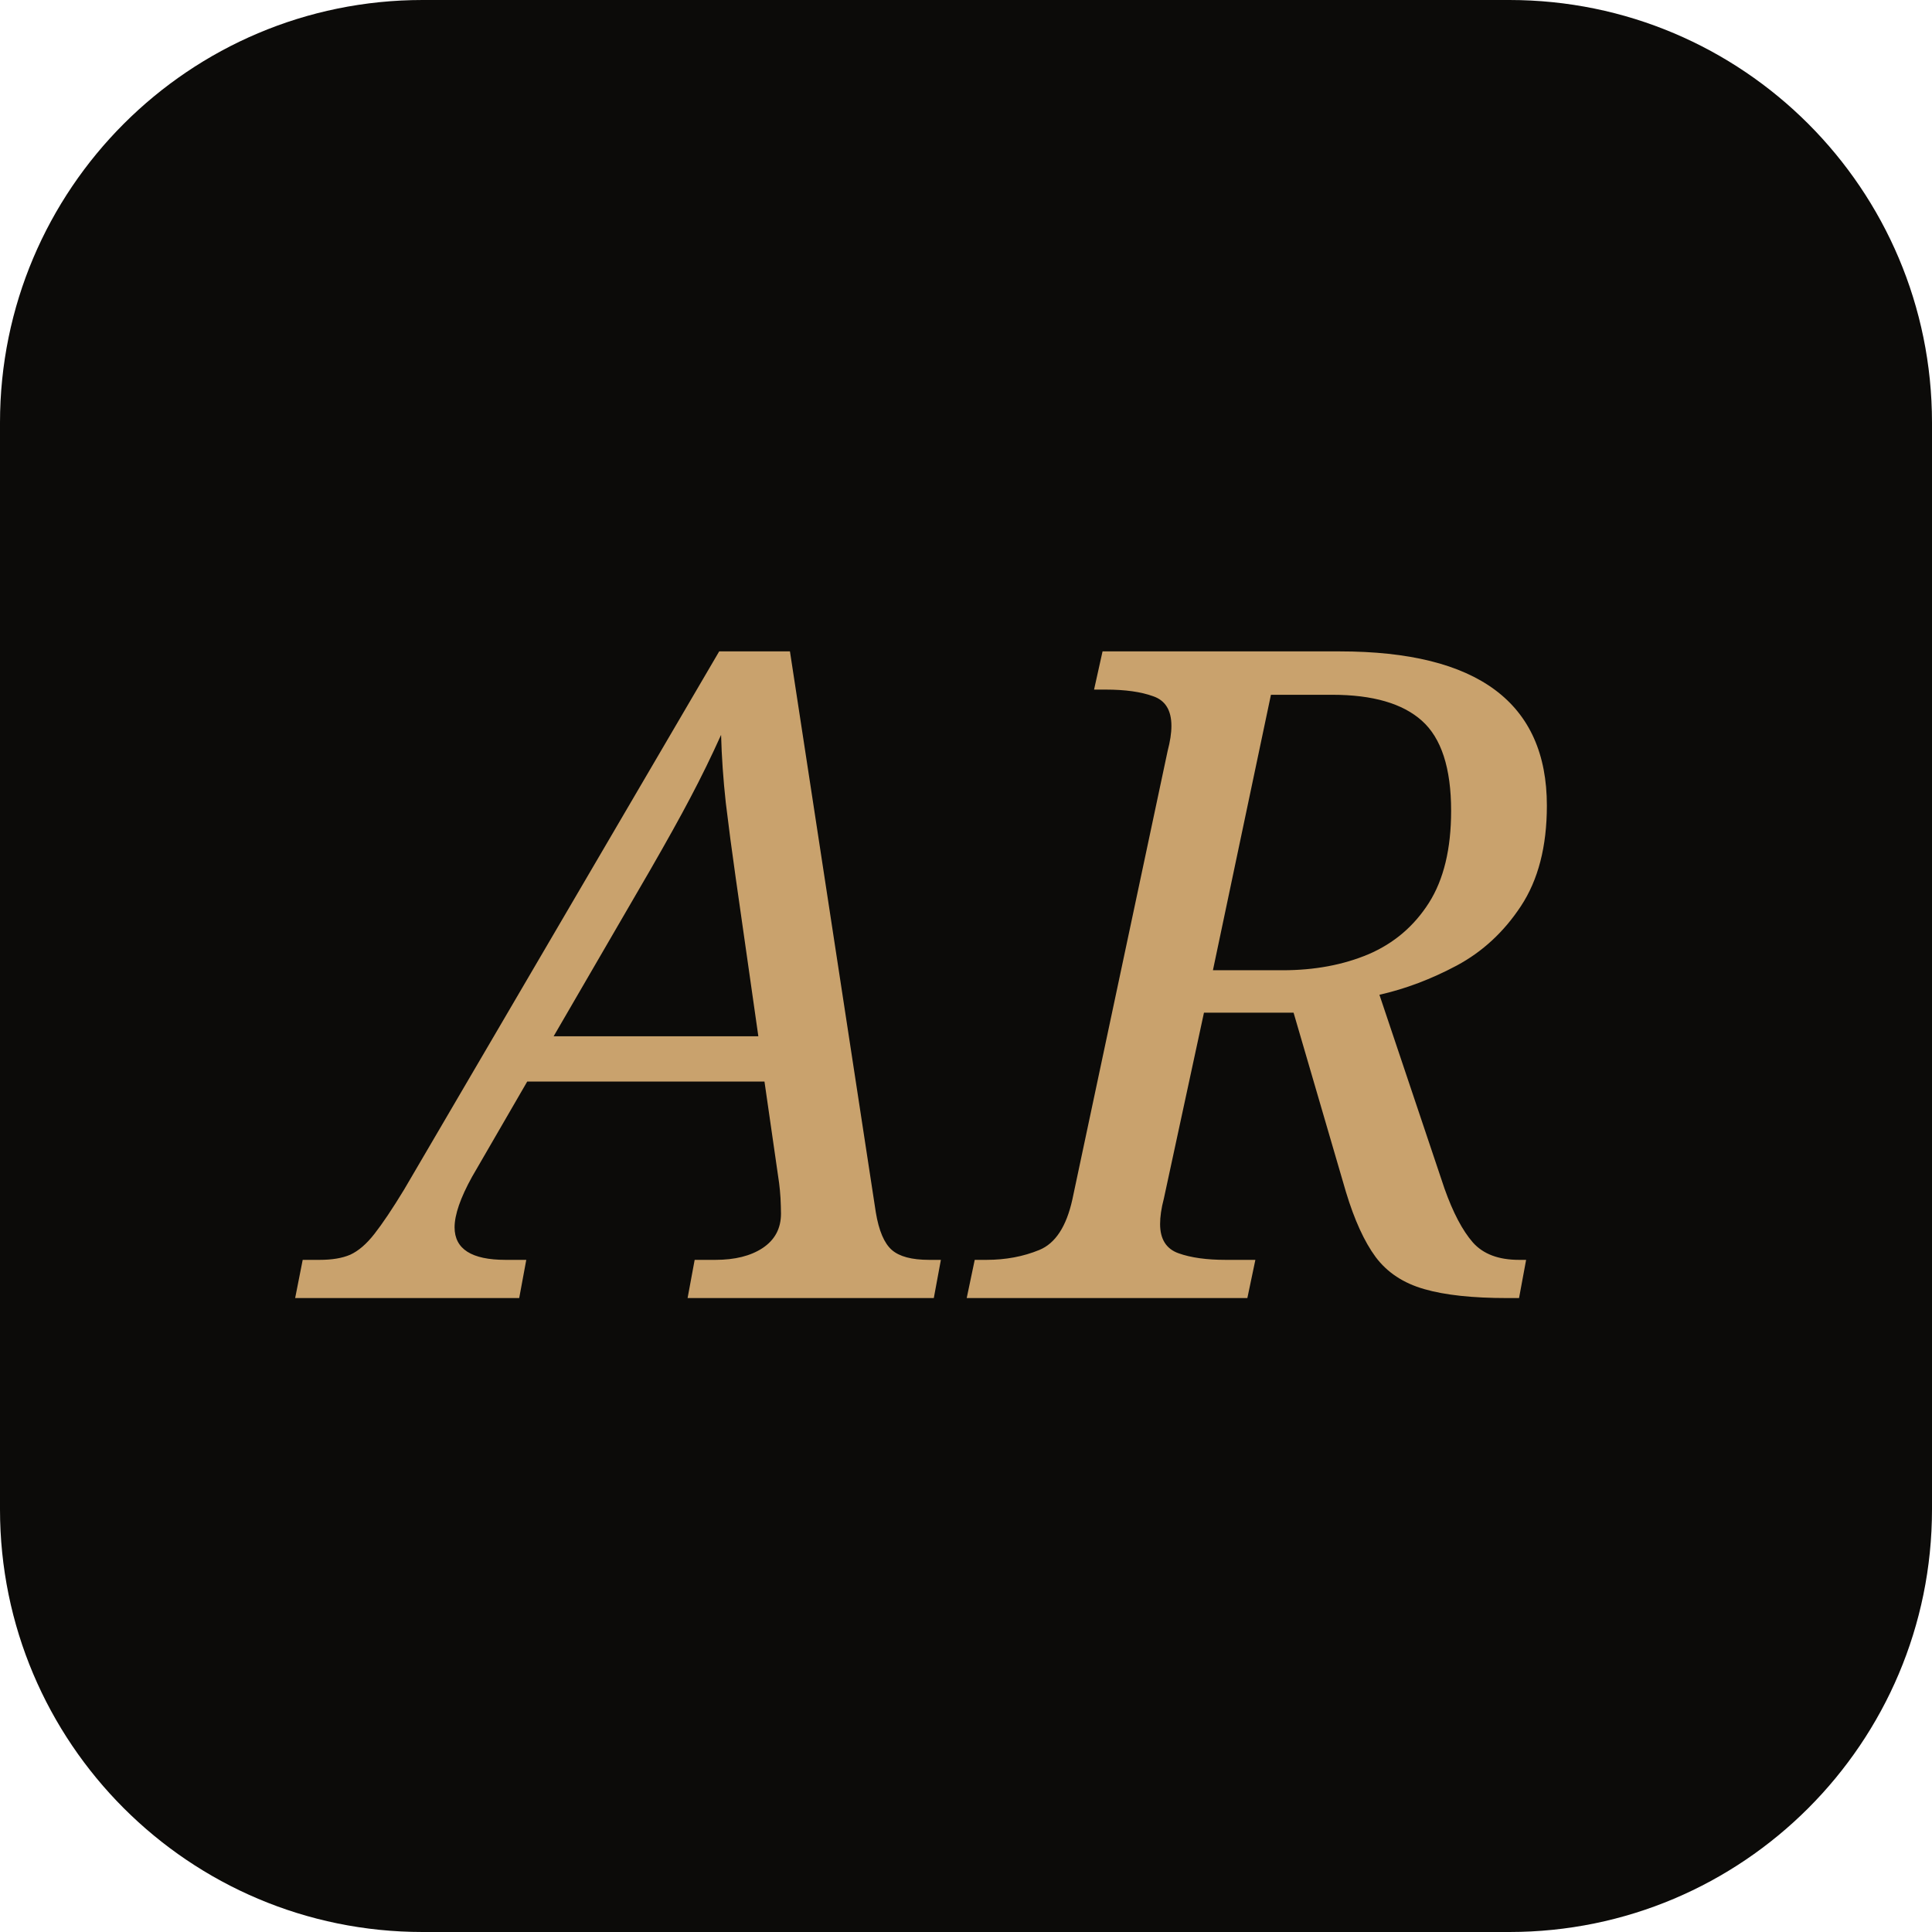
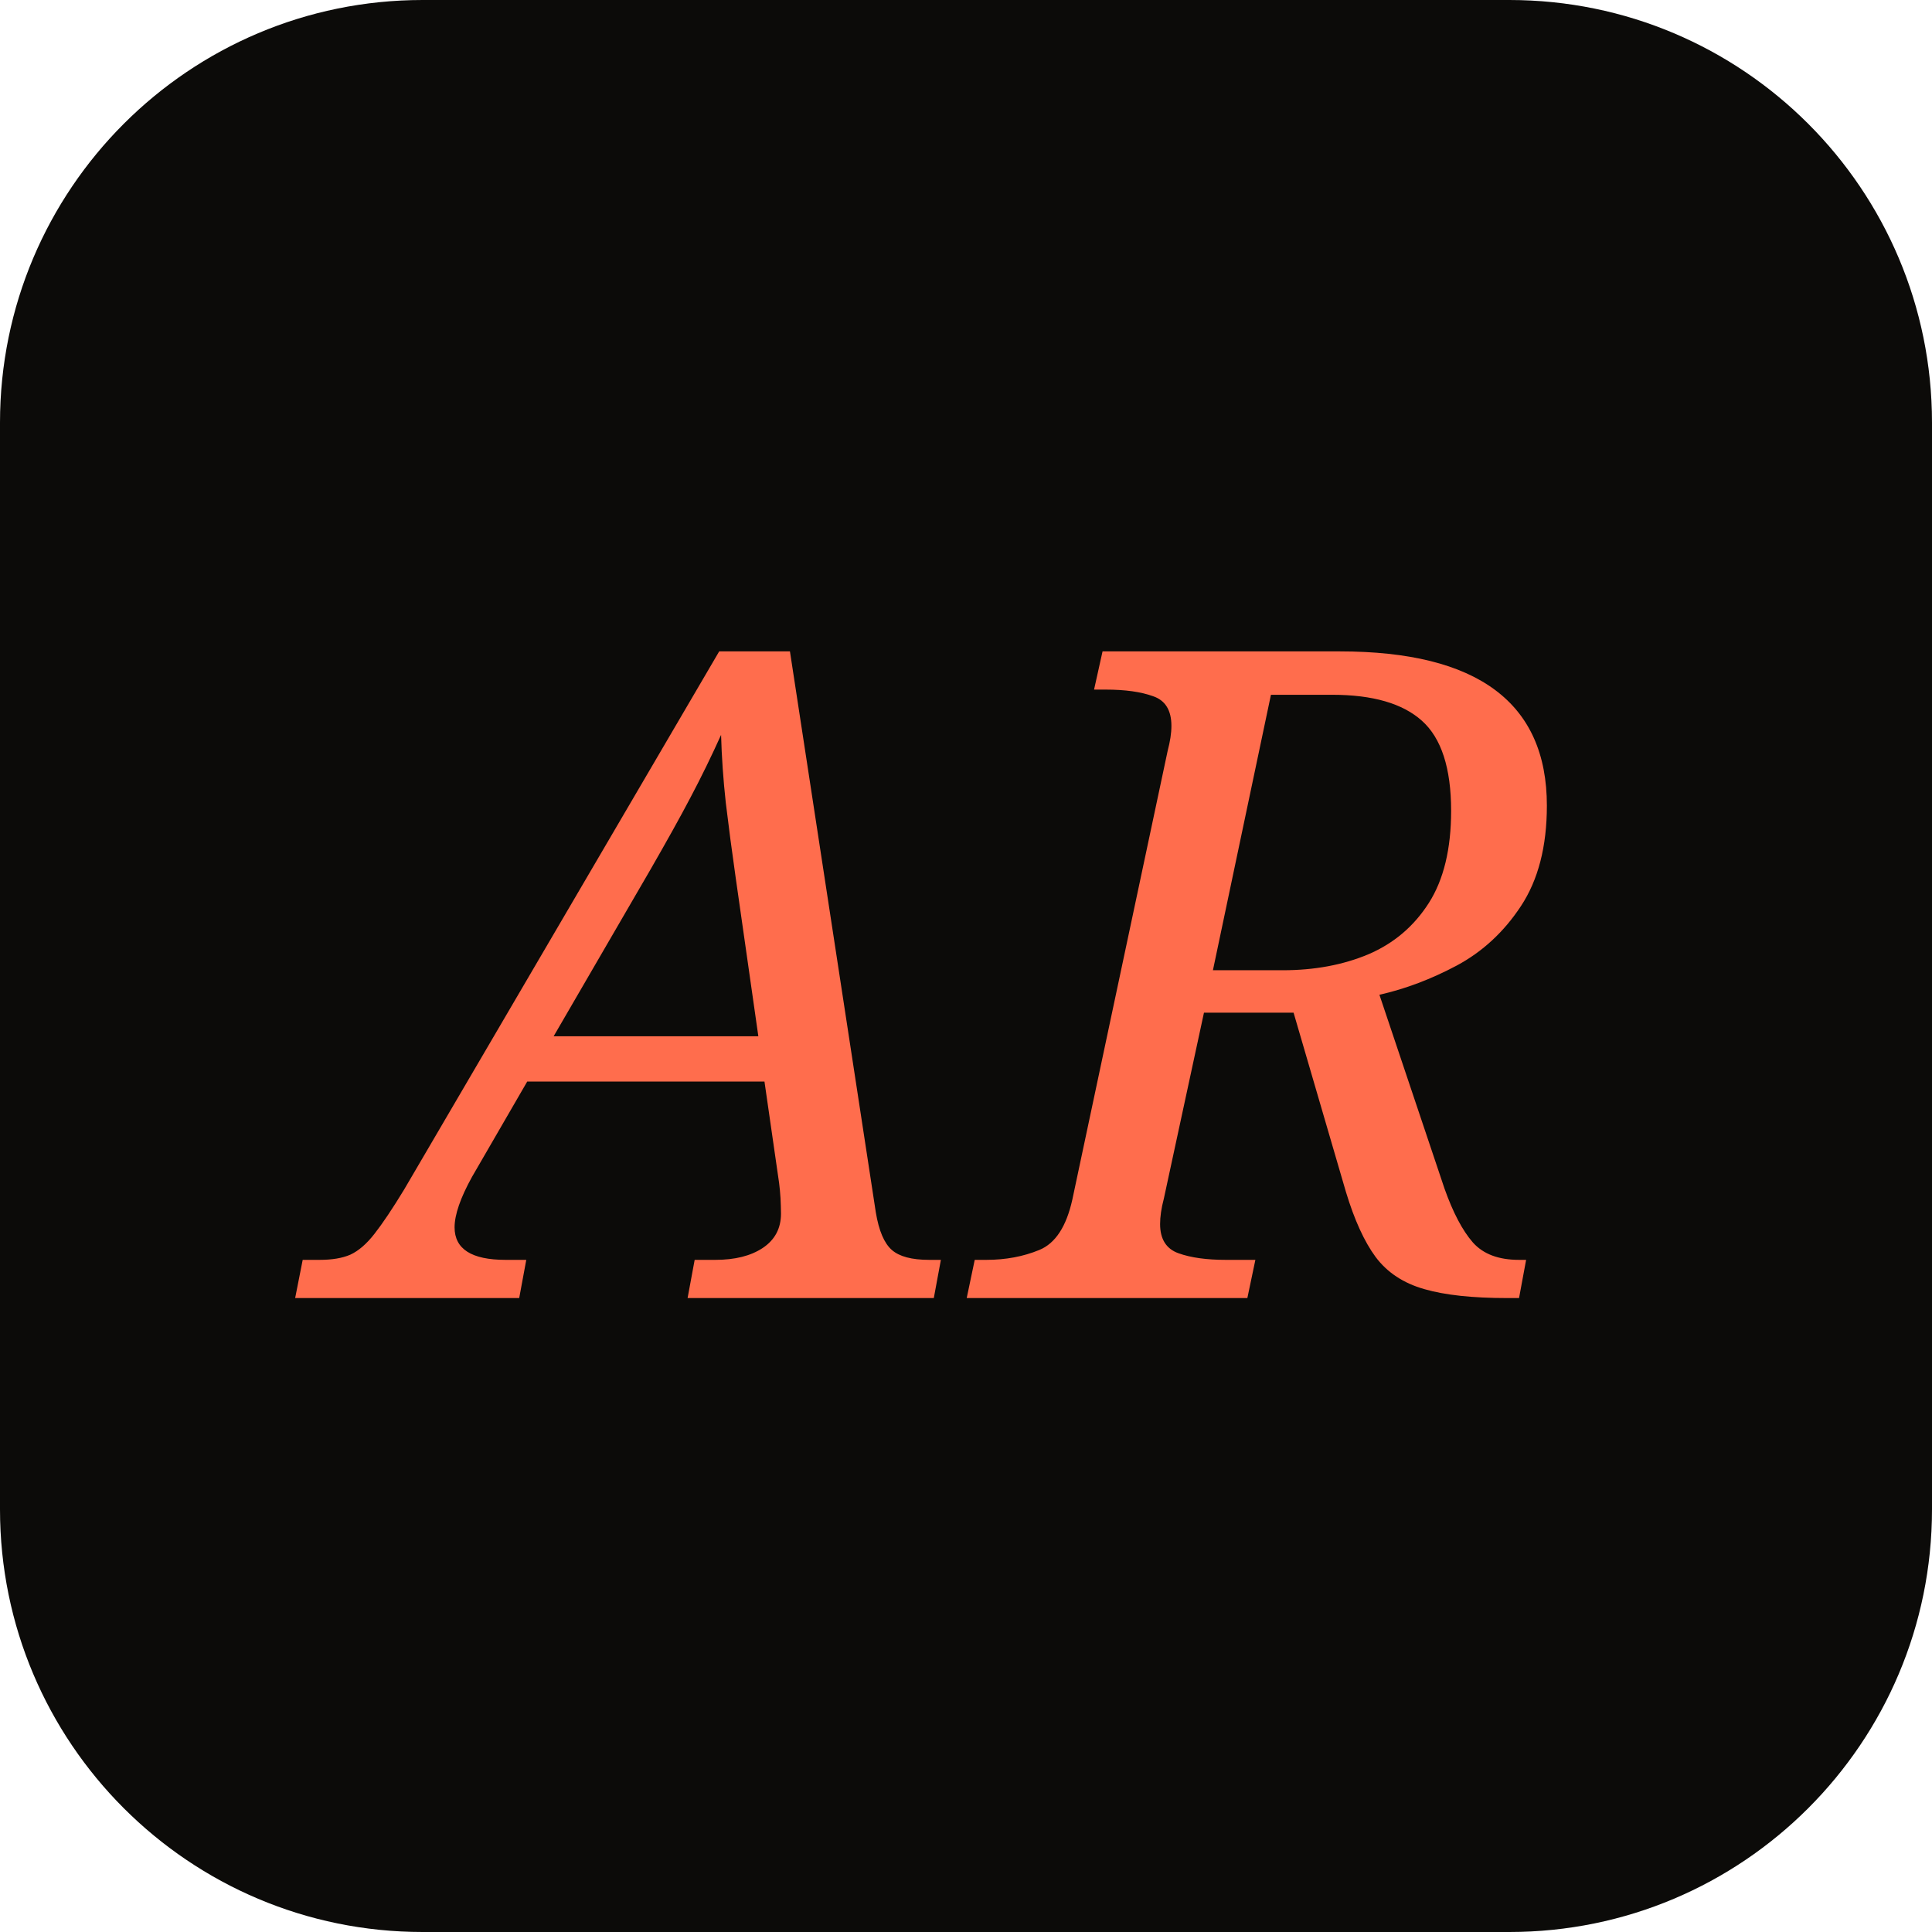
<svg xmlns="http://www.w3.org/2000/svg" viewBox="0 0 64 64">
  <rect width="64" height="64" rx="14" fill="#0c0b09" />
-   <text x="32" y="43" font-family="Georgia, serif" font-size="30" font-style="italic" fill="#c9a26d" text-anchor="middle">AR</text>
+   <text x="32" y="43" font-family="Georgia, serif" font-size="30" font-style="italic" fill="#ff6d4d" text-anchor="middle">AR</text>
</svg>
